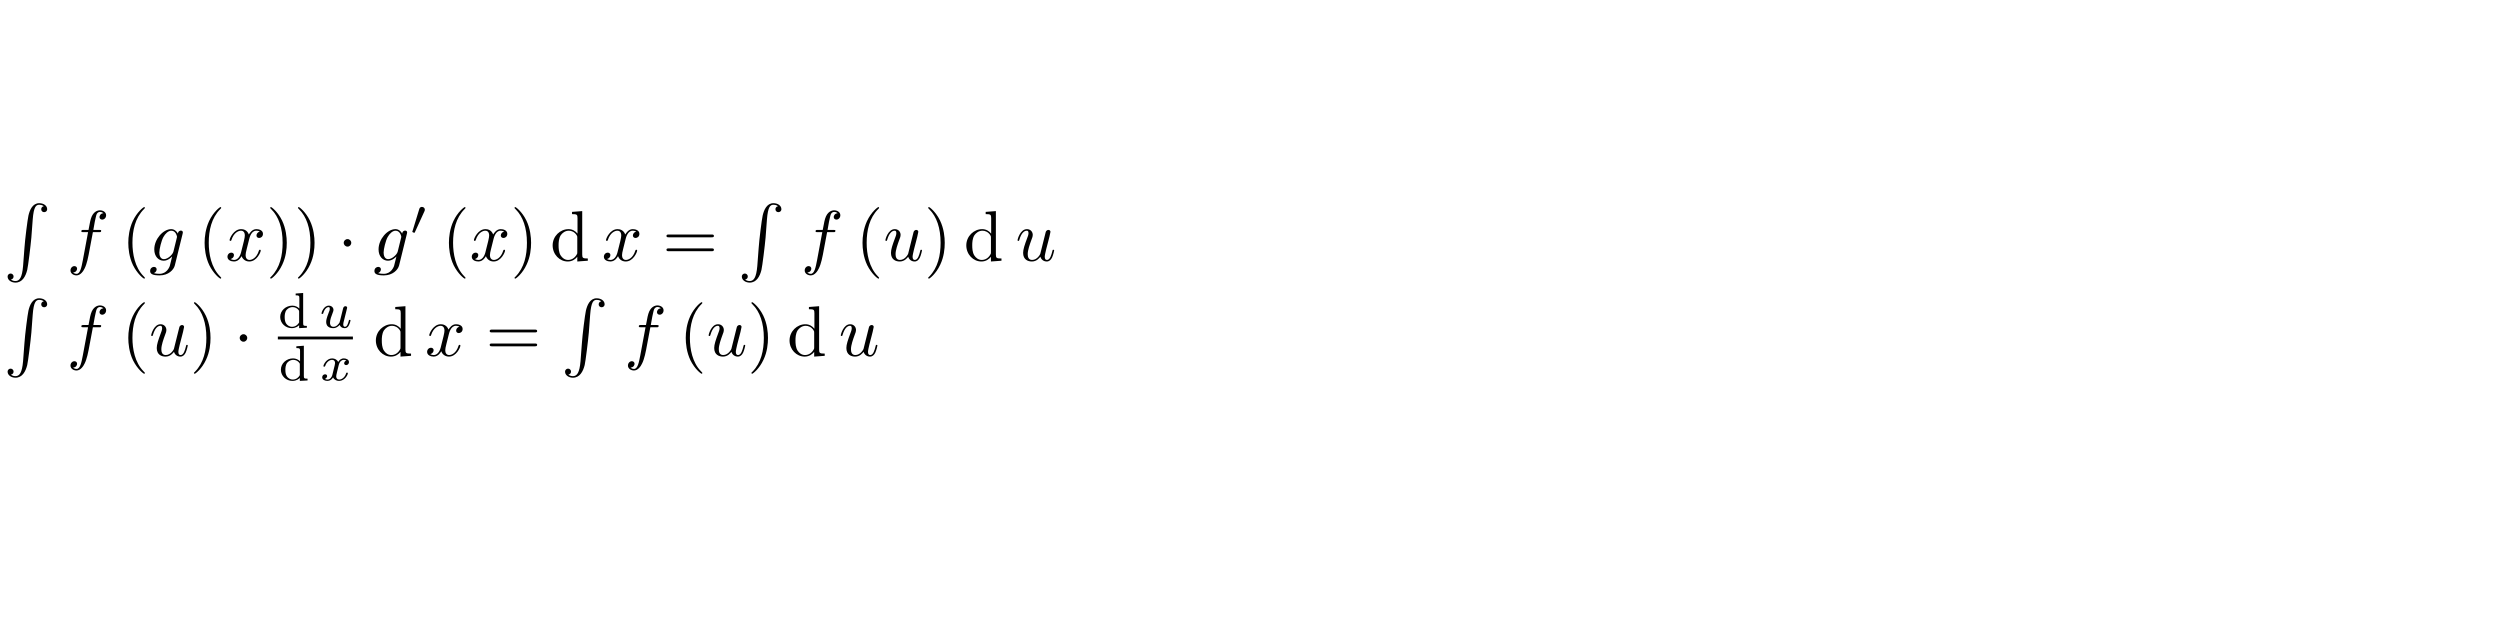
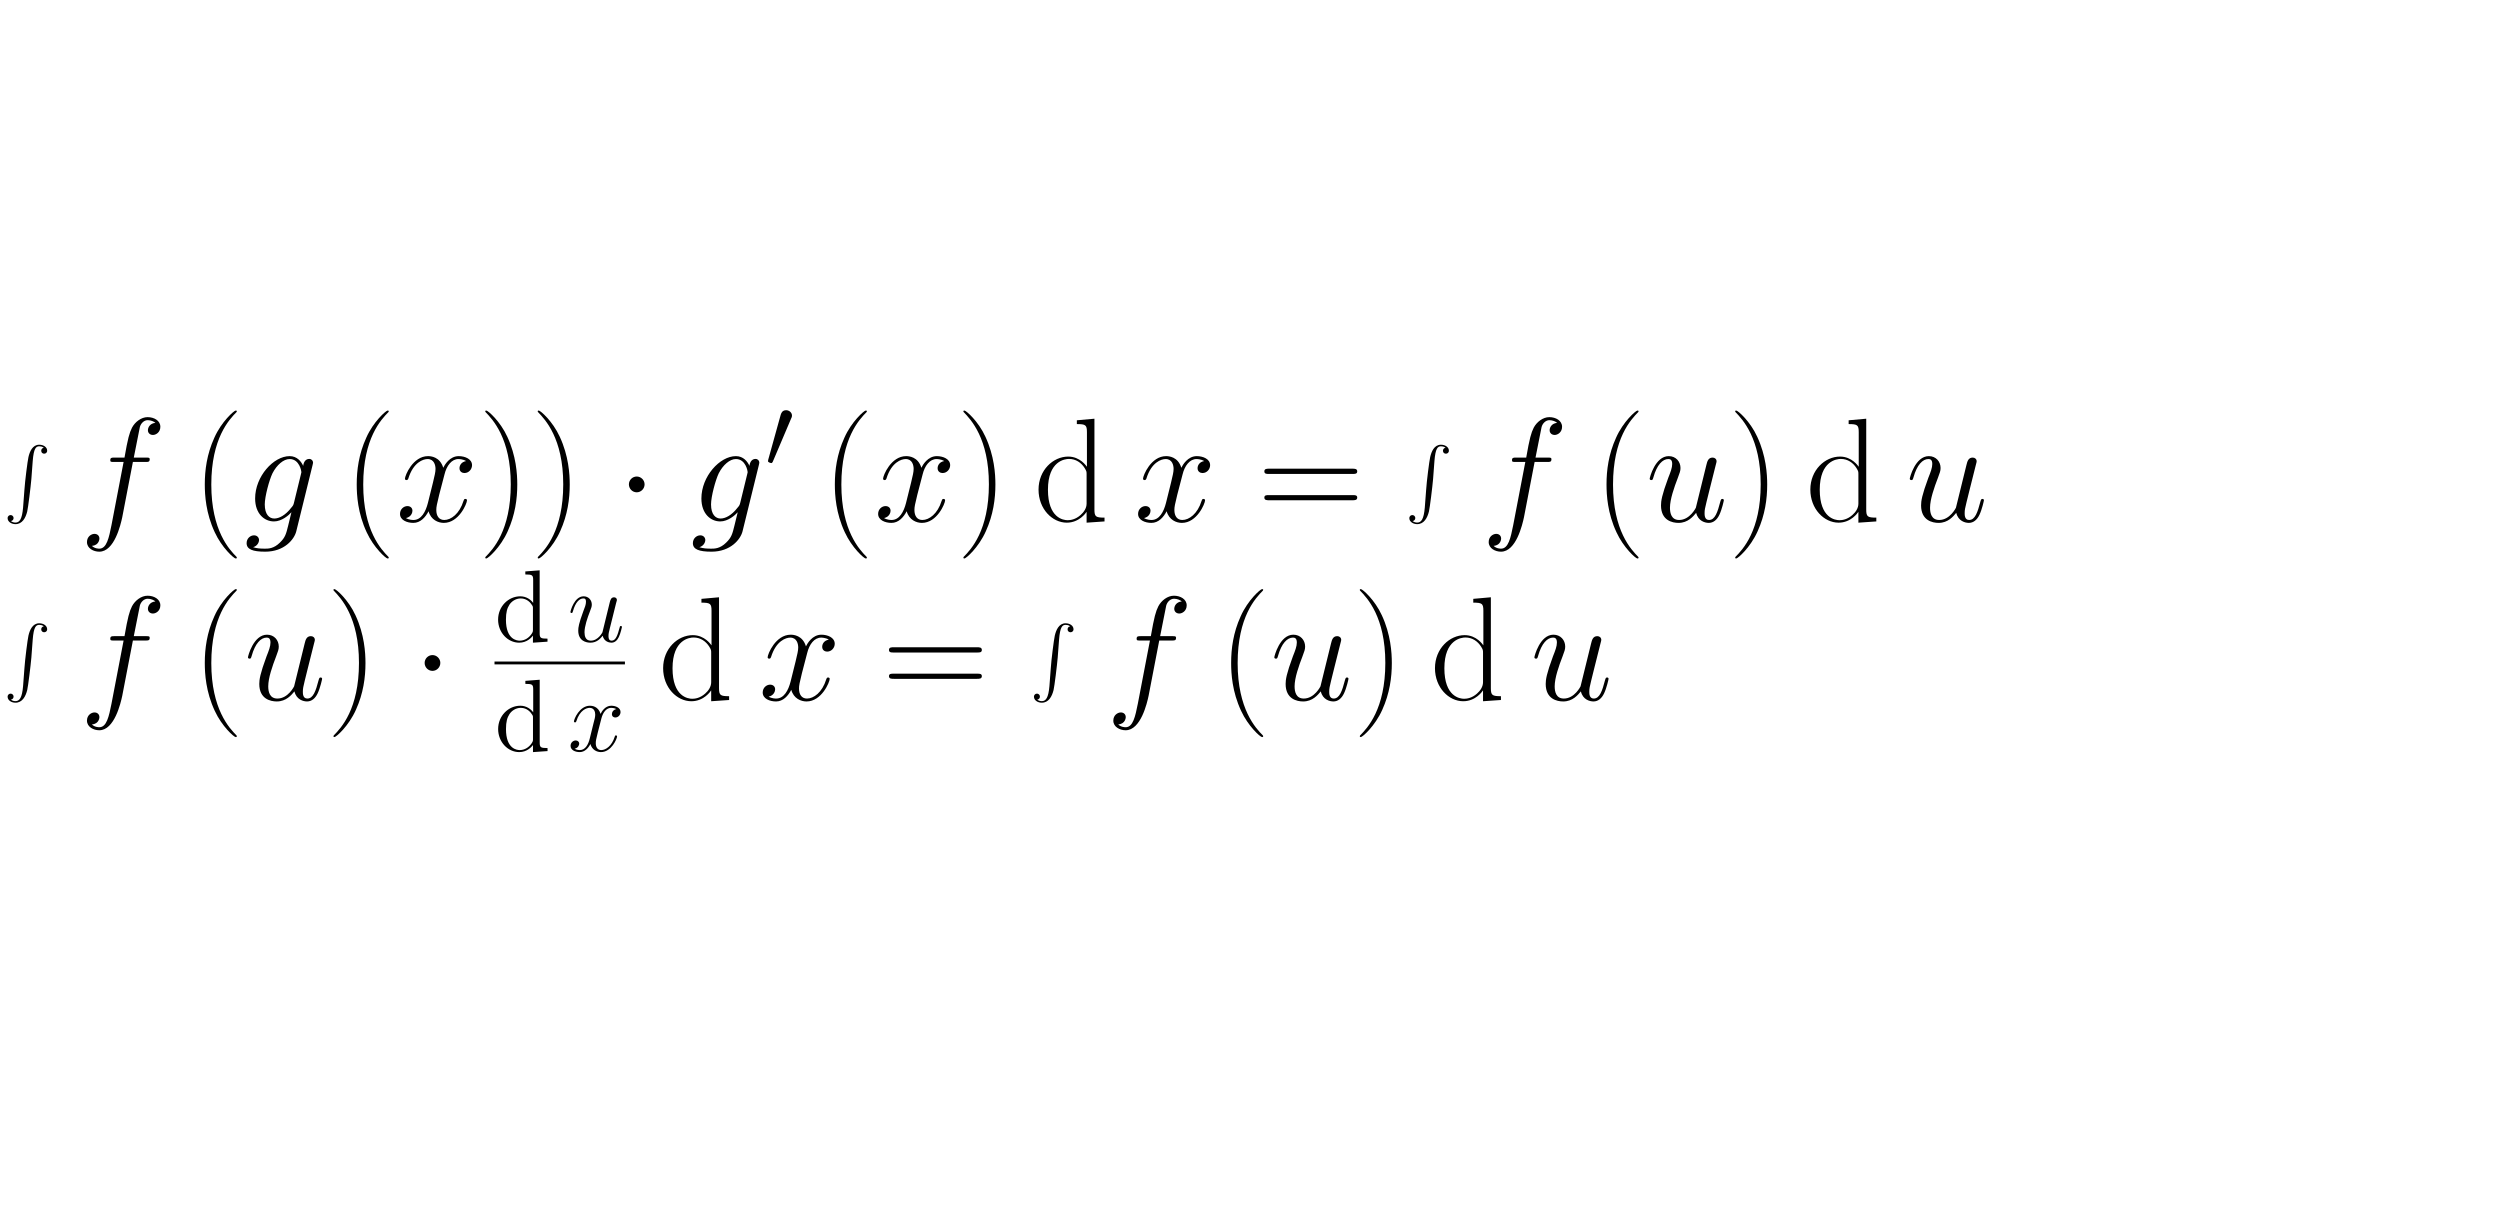
- <svg xmlns="http://www.w3.org/2000/svg" xmlns:xlink="http://www.w3.org/1999/xlink" width="348.696pt" height="85.996pt" viewBox="0 0 348.696 85.996" version="1.2">
+ <svg xmlns="http://www.w3.org/2000/svg" xmlns:xlink="http://www.w3.org/1999/xlink" width="348.696pt" height="170.365pt" viewBox="0 0 348.696 170.365" version="1.2">
  <defs>
    <g>
      <symbol overflow="visible" id="glyph0-0">
        <path style="stroke:none;" d="" />
      </symbol>
      <symbol overflow="visible" id="glyph0-1">
        <path style="stroke:none;" d="M 6.078 0.828 C 6.078 0.344 5.578 0 4.969 0 C 4.031 0 3.641 0.969 3.469 1.719 C 3.344 2.266 2.984 5.078 2.906 6.297 L 2.719 8.766 C 2.578 10.406 2.219 10.859 1.656 10.859 C 1.531 10.859 1.219 10.828 1.016 10.641 C 1.312 10.609 1.391 10.375 1.391 10.234 C 1.391 9.953 1.172 9.812 0.984 9.812 C 0.781 9.812 0.562 9.953 0.562 10.25 C 0.562 10.719 1.062 11.078 1.656 11.078 C 2.609 11.078 3.078 10.203 3.297 9.312 C 3.422 8.797 3.781 5.891 3.875 4.781 L 4.062 2.297 C 4.203 0.469 4.531 0.219 4.984 0.219 C 5.078 0.219 5.391 0.234 5.609 0.422 C 5.328 0.469 5.25 0.703 5.25 0.844 C 5.25 1.125 5.469 1.25 5.656 1.25 C 5.859 1.25 6.078 1.125 6.078 0.828 Z M 6.078 0.828 " />
      </symbol>
      <symbol overflow="visible" id="glyph1-0">
        <path style="stroke:none;" d="" />
      </symbol>
      <symbol overflow="visible" id="glyph1-1">
-         <path style="stroke:none;" d="M 5.5 -6.344 C 5.5 -6.797 5.047 -7.031 4.641 -7.031 C 4.297 -7.031 3.672 -6.844 3.375 -5.859 C 3.312 -5.656 3.281 -5.547 3.047 -4.297 L 2.359 -4.297 C 2.156 -4.297 2.047 -4.297 2.047 -4.109 C 2.047 -3.984 2.141 -3.984 2.328 -3.984 L 2.984 -3.984 L 2.25 -0.047 C 2.062 0.922 1.891 1.828 1.375 1.828 C 1.328 1.828 1.094 1.828 0.891 1.641 C 1.359 1.609 1.453 1.25 1.453 1.109 C 1.453 0.875 1.266 0.75 1.078 0.75 C 0.812 0.75 0.531 0.984 0.531 1.359 C 0.531 1.797 0.969 2.047 1.375 2.047 C 1.922 2.047 2.328 1.453 2.5 1.078 C 2.828 0.453 3.047 -0.75 3.062 -0.828 L 3.656 -3.984 L 4.516 -3.984 C 4.719 -3.984 4.812 -3.984 4.812 -4.188 C 4.812 -4.297 4.719 -4.297 4.547 -4.297 L 3.719 -4.297 C 3.828 -4.875 3.812 -4.859 3.922 -5.438 C 3.969 -5.641 4.109 -6.344 4.172 -6.469 C 4.25 -6.656 4.422 -6.812 4.641 -6.812 C 4.672 -6.812 4.938 -6.812 5.125 -6.625 C 4.688 -6.594 4.578 -6.234 4.578 -6.094 C 4.578 -5.859 4.766 -5.734 4.953 -5.734 C 5.219 -5.734 5.5 -5.969 5.5 -6.344 Z M 5.5 -6.344 " />
+         <path style="stroke:none;" d="M 11.281 -13.203 C 11.281 -14.062 10.406 -14.547 9.5 -14.547 C 8.609 -14.547 7.75 -13.875 7.328 -13.078 C 6.969 -12.359 6.75 -11.609 6.281 -8.906 L 4.891 -8.906 C 4.5 -8.906 4.297 -8.906 4.297 -8.531 C 4.297 -8.297 4.422 -8.297 4.828 -8.297 L 6.156 -8.297 L 4.469 0.5 C 4.109 2.297 3.797 3.797 2.766 3.797 C 2.703 3.797 2.109 3.797 1.734 3.406 C 2.781 3.328 2.781 2.391 2.781 2.391 C 2.781 1.984 2.484 1.734 2.094 1.734 C 1.672 1.734 1.047 2.094 1.047 2.875 C 1.047 3.766 1.969 4.219 2.766 4.219 C 4.875 4.219 5.75 0.438 5.969 -0.594 L 7.453 -8.297 L 9.219 -8.297 C 9.625 -8.297 9.797 -8.297 9.797 -8.703 C 9.797 -8.906 9.625 -8.906 9.25 -8.906 L 7.578 -8.906 L 8.422 -13.156 C 8.547 -13.656 8.984 -14.125 9.516 -14.125 C 9.953 -14.125 10.391 -13.938 10.594 -13.75 C 9.797 -13.672 9.547 -13.078 9.547 -12.719 C 9.547 -12.312 9.859 -12.062 10.25 -12.062 C 10.656 -12.062 11.281 -12.422 11.281 -13.203 Z M 11.281 -13.203 " />
      </symbol>
      <symbol overflow="visible" id="glyph1-2">
-         <path style="stroke:none;" d="M 3.594 0.672 L 4.688 -3.766 C 4.703 -3.812 4.719 -3.875 4.719 -3.938 C 4.719 -4.109 4.609 -4.203 4.438 -4.203 C 4.344 -4.203 4.062 -4.141 4.031 -3.781 C 3.844 -4.141 3.5 -4.406 3.094 -4.406 C 1.969 -4.406 0.734 -3.016 0.734 -1.578 C 0.734 -0.594 1.328 0 2.047 0 C 2.641 0 3.109 -0.469 3.203 -0.578 L 3.219 -0.562 L 2.891 0.75 C 2.844 0.844 2.516 1.828 1.453 1.828 C 1.266 1.828 0.938 1.812 0.656 1.719 C 0.953 1.641 1.062 1.375 1.062 1.203 C 1.062 1.047 0.953 0.859 0.688 0.859 C 0.469 0.859 0.156 1.031 0.156 1.438 C 0.156 1.844 0.516 2.047 1.469 2.047 C 2.719 2.047 3.438 1.266 3.594 0.672 Z M 3.875 -3.188 L 3.406 -1.281 C 3.344 -1.016 3.109 -0.766 2.891 -0.578 C 2.688 -0.406 2.375 -0.219 2.078 -0.219 C 1.578 -0.219 1.438 -0.734 1.438 -1.141 C 1.438 -1.609 1.719 -2.797 2 -3.297 C 2.266 -3.781 2.688 -4.188 3.109 -4.188 C 3.766 -4.188 3.906 -3.375 3.906 -3.328 C 3.906 -3.281 3.891 -3.219 3.875 -3.188 Z M 3.875 -3.188 " />
+         <path style="stroke:none;" d="M 6.984 -2.625 C 6.906 -2.297 6.859 -2.203 6.594 -1.906 C 5.75 -0.812 4.875 -0.406 4.234 -0.406 C 3.547 -0.406 2.906 -0.953 2.906 -2.375 C 2.906 -3.469 3.531 -5.781 3.984 -6.719 C 4.578 -7.875 5.516 -8.703 6.375 -8.703 C 7.75 -8.703 8.016 -7 8.016 -6.875 L 7.953 -6.594 Z M 7.297 1.391 L 9.578 -7.875 C 9.641 -8.125 9.641 -8.203 9.641 -8.203 C 9.641 -8.484 9.422 -8.719 9.109 -8.719 C 8.609 -8.719 8.328 -8.297 8.266 -7.75 C 8 -8.344 7.422 -9.109 6.375 -9.109 C 4.125 -9.109 1.562 -6.281 1.562 -3.203 C 1.562 -1.047 2.875 0 4.188 0 C 5.281 0 6.266 -0.875 6.625 -1.281 C 6.281 0.109 6.281 0.141 6.172 0.578 C 5.891 1.719 5.766 2.234 5.016 2.953 C 4.172 3.797 3.391 3.797 2.938 3.797 C 2.312 3.797 1.797 3.766 1.281 3.594 C 1.938 3.406 2.109 2.828 2.109 2.609 C 2.109 2.266 1.859 1.938 1.406 1.938 C 0.906 1.938 0.375 2.359 0.375 3.031 C 0.375 3.891 1.219 4.219 2.969 4.219 C 5.641 4.219 7.016 2.5 7.297 1.391 Z M 7.297 1.391 " />
      </symbol>
      <symbol overflow="visible" id="glyph1-3">
-         <path style="stroke:none;" d="M 4.938 -1.422 C 4.938 -1.531 4.859 -1.531 4.828 -1.531 C 4.734 -1.531 4.719 -1.484 4.688 -1.422 C 4.359 -0.344 3.688 -0.109 3.375 -0.109 C 2.984 -0.109 2.828 -0.422 2.828 -0.766 C 2.828 -0.984 2.875 -1.203 2.984 -1.641 L 3.328 -3.016 C 3.391 -3.266 3.625 -4.188 4.312 -4.188 C 4.359 -4.188 4.609 -4.188 4.812 -4.062 C 4.531 -4 4.344 -3.766 4.344 -3.516 C 4.344 -3.359 4.453 -3.172 4.719 -3.172 C 4.938 -3.172 5.25 -3.344 5.25 -3.75 C 5.25 -4.266 4.672 -4.406 4.328 -4.406 C 3.75 -4.406 3.406 -3.875 3.281 -3.656 C 3.031 -4.312 2.5 -4.406 2.203 -4.406 C 1.172 -4.406 0.594 -3.125 0.594 -2.875 C 0.594 -2.766 0.719 -2.766 0.719 -2.766 C 0.797 -2.766 0.828 -2.797 0.844 -2.875 C 1.188 -3.938 1.844 -4.188 2.188 -4.188 C 2.375 -4.188 2.719 -4.094 2.719 -3.516 C 2.719 -3.203 2.547 -2.547 2.188 -1.141 C 2.031 -0.531 1.672 -0.109 1.234 -0.109 C 1.172 -0.109 0.953 -0.109 0.734 -0.234 C 0.984 -0.297 1.203 -0.5 1.203 -0.781 C 1.203 -1.047 0.984 -1.125 0.844 -1.125 C 0.531 -1.125 0.297 -0.875 0.297 -0.547 C 0.297 -0.094 0.781 0.109 1.219 0.109 C 1.891 0.109 2.25 -0.594 2.266 -0.641 C 2.391 -0.281 2.75 0.109 3.344 0.109 C 4.375 0.109 4.938 -1.172 4.938 -1.422 Z M 4.938 -1.422 " />
+         <path style="stroke:none;" d="M 9.922 -2.953 C 9.922 -3.062 9.828 -3.141 9.703 -3.141 C 9.516 -3.141 9.5 -3.031 9.438 -2.875 C 8.875 -1.047 7.688 -0.203 6.75 -0.203 C 6.031 -0.203 5.641 -0.75 5.641 -1.594 C 5.641 -2.047 5.719 -2.375 6.047 -3.734 L 6.781 -6.547 C 7.078 -7.781 7.781 -8.703 8.734 -8.703 C 8.734 -8.703 9.359 -8.703 9.797 -8.422 C 9.125 -8.297 8.875 -7.812 8.875 -7.422 C 8.875 -6.922 9.281 -6.75 9.562 -6.75 C 10.188 -6.75 10.625 -7.297 10.625 -7.844 C 10.625 -8.719 9.625 -9.109 8.766 -9.109 C 7.5 -9.109 6.797 -7.875 6.609 -7.484 C 6.141 -9.031 4.859 -9.109 4.484 -9.109 C 2.375 -9.109 1.266 -6.406 1.266 -5.953 C 1.266 -5.859 1.344 -5.766 1.484 -5.766 C 1.656 -5.766 1.688 -5.891 1.734 -5.969 C 2.438 -8.266 3.828 -8.703 4.422 -8.703 C 5.344 -8.703 5.531 -7.828 5.531 -7.328 C 5.531 -6.875 5.406 -6.406 5.172 -5.406 L 4.469 -2.578 C 4.156 -1.344 3.547 -0.203 2.453 -0.203 C 2.359 -0.203 1.844 -0.203 1.406 -0.469 C 2.141 -0.625 2.312 -1.234 2.312 -1.484 C 2.312 -1.906 2 -2.141 1.609 -2.141 C 1.109 -2.141 0.578 -1.719 0.578 -1.047 C 0.578 -0.188 1.547 0.203 2.438 0.203 C 3.422 0.203 4.125 -0.578 4.562 -1.422 C 4.891 -0.203 5.922 0.203 6.688 0.203 C 8.797 0.203 9.922 -2.5 9.922 -2.953 Z M 9.922 -2.953 " />
      </symbol>
      <symbol overflow="visible" id="glyph1-4">
-         <path style="stroke:none;" d="M 5.406 -1.422 C 5.406 -1.531 5.328 -1.531 5.297 -1.531 C 5.188 -1.531 5.188 -1.484 5.156 -1.344 C 5.016 -0.781 4.828 -0.109 4.406 -0.109 C 4.203 -0.109 4.094 -0.234 4.094 -0.562 C 4.094 -0.781 4.219 -1.25 4.297 -1.609 L 4.578 -2.688 C 4.609 -2.828 4.703 -3.203 4.75 -3.359 C 4.797 -3.594 4.891 -3.969 4.891 -4.031 C 4.891 -4.203 4.75 -4.297 4.609 -4.297 C 4.562 -4.297 4.297 -4.281 4.219 -3.953 L 3.469 -0.953 C 3.453 -0.906 3.062 -0.109 2.328 -0.109 C 1.812 -0.109 1.719 -0.562 1.719 -0.922 C 1.719 -1.484 2 -2.266 2.25 -2.953 C 2.375 -3.266 2.422 -3.406 2.422 -3.594 C 2.422 -4.031 2.109 -4.406 1.609 -4.406 C 0.656 -4.406 0.297 -2.953 0.297 -2.875 C 0.297 -2.766 0.406 -2.766 0.406 -2.766 C 0.516 -2.766 0.516 -2.797 0.562 -2.953 C 0.812 -3.812 1.203 -4.188 1.578 -4.188 C 1.672 -4.188 1.828 -4.172 1.828 -3.859 C 1.828 -3.625 1.719 -3.328 1.656 -3.188 C 1.281 -2.188 1.078 -1.578 1.078 -1.094 C 1.078 -0.141 1.766 0.109 2.297 0.109 C 2.953 0.109 3.312 -0.344 3.484 -0.562 C 3.594 -0.156 3.953 0.109 4.375 0.109 C 4.719 0.109 4.953 -0.125 5.109 -0.438 C 5.281 -0.797 5.406 -1.422 5.406 -1.422 Z M 5.406 -1.422 " />
+         <path style="stroke:none;" d="M 10.906 -2.953 C 10.906 -3.062 10.828 -3.141 10.703 -3.141 C 10.516 -3.141 10.5 -3.031 10.406 -2.734 C 10.031 -1.297 9.672 -0.203 8.844 -0.203 C 8.219 -0.203 8.219 -0.891 8.219 -1.156 C 8.219 -1.625 8.281 -1.844 8.484 -2.703 L 8.906 -4.406 L 9.75 -7.766 C 9.891 -8.281 9.891 -8.328 9.891 -8.391 C 9.891 -8.703 9.641 -8.906 9.344 -8.906 C 8.734 -8.906 8.594 -8.391 8.469 -7.875 L 7 -1.906 C 7 -1.906 6.172 -0.203 4.672 -0.203 C 3.594 -0.203 3.391 -1.141 3.391 -1.906 C 3.391 -3.078 3.969 -4.734 4.5 -6.109 C 4.75 -6.781 4.859 -7.047 4.859 -7.453 C 4.859 -8.344 4.219 -9.109 3.219 -9.109 C 1.328 -9.109 0.562 -6.109 0.562 -5.953 C 0.562 -5.859 0.641 -5.766 0.781 -5.766 C 0.969 -5.766 0.984 -5.844 1.078 -6.141 C 1.562 -7.906 2.375 -8.703 3.156 -8.703 C 3.359 -8.703 3.703 -8.672 3.703 -8.016 C 3.703 -7.484 3.469 -6.875 3.156 -6.094 C 2.25 -3.641 2.141 -2.844 2.141 -2.234 C 2.141 -0.125 3.734 0.203 4.578 0.203 C 5.906 0.203 6.625 -0.703 7.047 -1.203 C 7.312 -0.047 8.297 0.203 8.797 0.203 C 9.453 0.203 9.953 -0.234 10.281 -0.922 C 10.641 -1.672 10.906 -2.891 10.906 -2.953 Z M 10.906 -2.953 " />
      </symbol>
      <symbol overflow="visible" id="glyph2-0">
        <path style="stroke:none;" d="" />
      </symbol>
      <symbol overflow="visible" id="glyph2-1">
-         <path style="stroke:none;" d="M 3.297 2.391 C 3.297 2.359 3.297 2.344 3.125 2.172 C 1.891 0.922 1.562 -0.969 1.562 -2.5 C 1.562 -4.234 1.938 -5.969 3.172 -7.203 C 3.297 -7.328 3.297 -7.344 3.297 -7.375 C 3.297 -7.453 3.266 -7.484 3.203 -7.484 C 3.094 -7.484 2.203 -6.797 1.609 -5.531 C 1.109 -4.438 0.984 -3.328 0.984 -2.5 C 0.984 -1.719 1.094 -0.516 1.641 0.625 C 2.25 1.844 3.094 2.5 3.203 2.5 C 3.266 2.5 3.297 2.469 3.297 2.391 Z M 3.297 2.391 " />
+         <path style="stroke:none;" d="M 6.328 5.047 C 6.328 5.047 6.328 4.984 6.266 4.922 C 5.312 3.953 2.766 1.297 2.766 -5.141 C 2.766 -11.594 5.266 -14.219 6.281 -15.25 C 6.281 -15.25 6.328 -15.312 6.328 -15.375 C 6.328 -15.438 6.266 -15.469 6.172 -15.469 C 5.953 -15.469 4.188 -13.938 3.188 -11.672 C 2.141 -9.375 1.859 -7.141 1.859 -5.172 C 1.859 -3.672 2 -1.156 3.25 1.516 C 4.234 3.656 5.922 5.172 6.172 5.172 C 6.281 5.172 6.328 5.125 6.328 5.047 Z M 6.328 5.047 " />
      </symbol>
      <symbol overflow="visible" id="glyph2-2">
-         <path style="stroke:none;" d="M 2.875 -2.5 C 2.875 -3.266 2.766 -4.469 2.219 -5.609 C 1.625 -6.828 0.766 -7.484 0.672 -7.484 C 0.609 -7.484 0.562 -7.438 0.562 -7.375 C 0.562 -7.344 0.562 -7.328 0.75 -7.141 C 1.734 -6.156 2.297 -4.578 2.297 -2.5 C 2.297 -0.781 1.938 0.969 0.703 2.219 C 0.562 2.344 0.562 2.359 0.562 2.391 C 0.562 2.453 0.609 2.5 0.672 2.5 C 0.766 2.5 1.672 1.812 2.25 0.547 C 2.766 -0.547 2.875 -1.656 2.875 -2.5 Z M 2.875 -2.5 " />
+         <path style="stroke:none;" d="M 5.438 -5.141 C 5.438 -6.625 5.281 -9.156 4.047 -11.812 C 3.062 -13.969 1.359 -15.469 1.109 -15.469 C 1.047 -15.469 0.969 -15.453 0.969 -15.344 C 0.969 -15.344 0.984 -15.281 1.016 -15.25 C 2 -14.219 4.531 -11.594 4.531 -5.172 C 4.531 1.281 2.031 3.906 1.016 4.938 C 0.984 4.984 0.969 5.047 0.969 5.047 C 0.969 5.141 1.047 5.172 1.109 5.172 C 1.344 5.172 3.094 3.641 4.109 1.359 C 5.141 -0.922 5.438 -3.156 5.438 -5.141 Z M 5.438 -5.141 " />
      </symbol>
      <symbol overflow="visible" id="glyph2-3">
-         <path style="stroke:none;" d="M 5.25 0 L 5.25 -0.312 C 4.562 -0.312 4.469 -0.375 4.469 -0.875 L 4.469 -6.922 L 3.047 -6.812 L 3.047 -6.5 C 3.734 -6.5 3.812 -6.438 3.812 -5.938 L 3.812 -3.781 C 3.531 -4.141 3.094 -4.406 2.562 -4.406 C 1.391 -4.406 0.344 -3.422 0.344 -2.141 C 0.344 -0.875 1.312 0.109 2.453 0.109 C 3.094 0.109 3.531 -0.234 3.781 -0.547 L 3.781 0.109 Z M 3.781 -1.172 C 3.781 -1 3.781 -0.984 3.672 -0.812 C 3.375 -0.328 2.938 -0.109 2.5 -0.109 C 2.047 -0.109 1.688 -0.375 1.453 -0.75 C 1.203 -1.156 1.172 -1.719 1.172 -2.141 C 1.172 -2.5 1.188 -3.094 1.469 -3.547 C 1.688 -3.859 2.062 -4.188 2.609 -4.188 C 2.953 -4.188 3.375 -4.031 3.672 -3.594 C 3.781 -3.422 3.781 -3.406 3.781 -3.219 Z M 3.781 -1.172 " />
+         <path style="stroke:none;" d="M 9.891 0 L 9.891 -0.531 C 8.672 -0.531 8.484 -0.656 8.484 -1.656 L 8.484 -14.328 L 6.031 -14.109 L 6.031 -13.578 C 7.25 -13.578 7.438 -13.453 7.438 -12.453 L 7.438 -7.625 C 7.359 -7.719 6.5 -9.047 4.828 -9.047 C 2.734 -9.047 0.688 -7.172 0.688 -4.438 C 0.688 -1.734 2.609 0.172 4.625 0.172 C 6.375 0.172 7.297 -1.203 7.391 -1.344 L 7.391 0.172 Z M 7.391 -2.484 C 7.391 -1.859 7.016 -1.297 6.547 -0.891 C 5.844 -0.266 5.141 -0.172 4.75 -0.172 C 4.156 -0.172 2 -0.469 2 -4.422 C 2 -8.469 4.406 -8.719 4.938 -8.719 C 5.891 -8.719 6.656 -8.188 7.125 -7.438 C 7.391 -7 7.391 -6.938 7.391 -6.562 Z M 7.391 -2.484 " />
      </symbol>
      <symbol overflow="visible" id="glyph2-4">
-         <path style="stroke:none;" d="M 7.188 -3.453 C 7.188 -3.656 7 -3.656 6.859 -3.656 L 0.891 -3.656 C 0.75 -3.656 0.562 -3.656 0.562 -3.453 C 0.562 -3.266 0.75 -3.266 0.891 -3.266 L 6.844 -3.266 C 7 -3.266 7.188 -3.266 7.188 -3.453 Z M 7.188 -1.531 C 7.188 -1.719 7 -1.719 6.844 -1.719 L 0.891 -1.719 C 0.75 -1.719 0.562 -1.719 0.562 -1.531 C 0.562 -1.328 0.75 -1.328 0.891 -1.328 L 6.859 -1.328 C 7 -1.328 7.188 -1.328 7.188 -1.531 Z M 7.188 -1.531 " />
+         <path style="stroke:none;" d="M 13.906 -6.984 C 13.906 -7.359 13.547 -7.359 13.203 -7.359 L 1.656 -7.359 C 1.297 -7.359 0.953 -7.359 0.953 -6.984 C 0.953 -6.625 1.266 -6.625 1.562 -6.625 L 13.281 -6.625 C 13.594 -6.625 13.906 -6.625 13.906 -6.984 Z M 13.906 -3.328 C 13.906 -3.672 13.594 -3.672 13.281 -3.672 L 1.562 -3.672 C 1.266 -3.672 0.953 -3.672 0.953 -3.328 C 0.953 -2.953 1.297 -2.953 1.656 -2.953 L 13.203 -2.953 C 13.547 -2.953 13.906 -2.953 13.906 -3.328 Z M 13.906 -3.328 " />
      </symbol>
      <symbol overflow="visible" id="glyph3-0">
        <path style="stroke:none;" d="" />
      </symbol>
      <symbol overflow="visible" id="glyph3-1">
-         <path style="stroke:none;" d="M 1.906 -2.5 C 1.906 -2.781 1.672 -3.016 1.391 -3.016 C 1.094 -3.016 0.859 -2.781 0.859 -2.5 C 0.859 -2.203 1.094 -1.969 1.391 -1.969 C 1.672 -1.969 1.906 -2.203 1.906 -2.5 Z M 1.906 -2.5 " />
+         <path style="stroke:none;" d="M 3.969 -5.172 C 3.969 -5.766 3.469 -6.266 2.875 -6.266 C 2.266 -6.266 1.781 -5.766 1.781 -5.172 C 1.781 -4.562 2.266 -4.062 2.875 -4.062 C 3.469 -4.062 3.969 -4.562 3.969 -5.172 Z M 3.969 -5.172 " />
      </symbol>
      <symbol overflow="visible" id="glyph4-0">
        <path style="stroke:none;" d="" />
      </symbol>
      <symbol overflow="visible" id="glyph4-1">
-         <path style="stroke:none;" d="M 2.078 -3.516 C 2.078 -3.734 1.891 -3.891 1.672 -3.891 C 1.391 -3.891 1.328 -3.672 1.297 -3.578 L 0.375 -0.562 L 0.328 -0.438 C 0.328 -0.359 0.547 -0.281 0.609 -0.281 C 0.656 -0.281 0.688 -0.328 0.703 -0.391 L 2.031 -3.297 C 2.062 -3.359 2.078 -3.422 2.078 -3.516 Z M 2.078 -3.516 " />
+         <path style="stroke:none;" d="M 3.656 -6.875 C 3.766 -7.078 3.766 -7.219 3.766 -7.266 C 3.766 -7.703 3.359 -8.016 2.953 -8.016 C 2.375 -8.016 2.25 -7.547 2.188 -7.359 L 0.453 -1.109 C 0.438 -1.047 0.422 -0.969 0.422 -0.906 C 0.422 -0.75 0.781 -0.641 0.906 -0.641 C 0.906 -0.641 1 -0.641 1.094 -0.844 Z M 3.656 -6.875 " />
      </symbol>
      <symbol overflow="visible" id="glyph5-0">
        <path style="stroke:none;" d="" />
      </symbol>
      <symbol overflow="visible" id="glyph5-1">
-         <path style="stroke:none;" d="M 4.047 0 L 4.047 -0.25 C 3.578 -0.25 3.531 -0.297 3.531 -0.641 L 3.531 -4.844 L 2.484 -4.766 L 2.484 -4.516 C 2.953 -4.516 3 -4.453 3 -4.125 L 3 -2.672 C 2.75 -2.922 2.406 -3.078 2.031 -3.078 C 1.094 -3.078 0.328 -2.375 0.328 -1.5 C 0.328 -0.625 1.062 0.062 1.938 0.062 C 2.516 0.062 2.859 -0.234 2.969 -0.359 L 2.969 0.062 Z M 2.969 -0.734 C 2.797 -0.406 2.438 -0.125 1.984 -0.125 C 1.594 -0.125 1.312 -0.359 1.172 -0.562 C 1.031 -0.766 0.953 -1.047 0.953 -1.484 C 0.953 -1.656 0.953 -2.172 1.234 -2.5 C 1.516 -2.812 1.859 -2.875 2.062 -2.875 C 2.391 -2.875 2.703 -2.719 2.891 -2.469 C 2.969 -2.359 2.969 -2.359 2.969 -2.219 Z M 2.969 -0.734 " />
+         <path style="stroke:none;" d="M 7.391 0 L 7.391 -0.422 C 6.406 -0.422 6.297 -0.516 6.297 -1.219 L 6.297 -9.953 L 4.297 -9.797 L 4.297 -9.375 C 5.281 -9.375 5.391 -9.281 5.391 -8.578 L 5.391 -5.406 C 5.094 -5.828 4.469 -6.328 3.594 -6.328 C 1.938 -6.328 0.5 -4.922 0.5 -3.078 C 0.5 -1.266 1.859 0.141 3.438 0.141 C 4.531 0.141 5.156 -0.578 5.359 -0.844 L 5.359 0.141 Z M 5.359 -1.672 C 5.359 -1.422 5.359 -1.375 5.156 -1.062 C 4.812 -0.562 4.234 -0.141 3.516 -0.141 C 3.141 -0.141 1.594 -0.281 1.594 -3.062 C 1.594 -4.109 1.766 -4.672 2.078 -5.156 C 2.359 -5.594 2.938 -6.031 3.656 -6.031 C 4.547 -6.031 5.047 -5.391 5.188 -5.156 C 5.359 -4.922 5.359 -4.891 5.359 -4.641 Z M 5.359 -1.672 " />
      </symbol>
      <symbol overflow="visible" id="glyph6-0">
        <path style="stroke:none;" d="" />
      </symbol>
      <symbol overflow="visible" id="glyph6-1">
-         <path style="stroke:none;" d="M 4.375 -1 C 4.375 -1.094 4.281 -1.094 4.266 -1.094 C 4.156 -1.094 4.156 -1.062 4.109 -0.875 C 4.016 -0.547 3.891 -0.125 3.594 -0.125 C 3.422 -0.125 3.359 -0.281 3.359 -0.469 C 3.359 -0.578 3.422 -0.844 3.469 -1.016 L 3.781 -2.266 C 3.828 -2.438 3.906 -2.75 3.906 -2.781 C 3.906 -2.922 3.797 -3 3.672 -3 C 3.422 -3 3.359 -2.797 3.312 -2.578 L 2.953 -1.125 C 2.906 -0.984 2.844 -0.719 2.844 -0.719 C 2.703 -0.5 2.422 -0.125 2 -0.125 C 1.516 -0.125 1.516 -0.578 1.516 -0.703 C 1.516 -1.109 1.703 -1.609 1.906 -2.125 C 1.953 -2.266 2 -2.359 2 -2.469 C 2 -2.844 1.688 -3.078 1.344 -3.078 C 0.641 -3.078 0.328 -2.125 0.328 -2 C 0.328 -1.922 0.422 -1.922 0.453 -1.922 C 0.547 -1.922 0.547 -1.953 0.578 -2.031 C 0.734 -2.594 1.047 -2.875 1.312 -2.875 C 1.438 -2.875 1.484 -2.797 1.484 -2.641 C 1.484 -2.469 1.438 -2.328 1.359 -2.172 C 0.984 -1.203 0.984 -1 0.984 -0.812 C 0.984 -0.703 0.984 -0.375 1.25 -0.156 C 1.453 0.016 1.719 0.062 1.969 0.062 C 2.406 0.062 2.641 -0.172 2.875 -0.391 C 3.031 0.062 3.484 0.062 3.578 0.062 C 3.812 0.062 4 -0.062 4.125 -0.297 C 4.281 -0.578 4.375 -0.969 4.375 -1 Z M 4.375 -1 " />
+         <path style="stroke:none;" d="M 7.578 -2.047 C 7.578 -2.125 7.516 -2.188 7.438 -2.188 C 7.297 -2.188 7.281 -2.109 7.234 -1.891 C 6.969 -0.906 6.719 -0.141 6.141 -0.141 C 5.703 -0.141 5.703 -0.609 5.703 -0.797 C 5.703 -1.141 5.75 -1.281 5.891 -1.875 L 6.188 -3.062 L 6.766 -5.391 C 6.875 -5.75 6.875 -5.781 6.875 -5.828 C 6.875 -6.031 6.703 -6.188 6.484 -6.188 C 6.062 -6.188 5.969 -5.828 5.875 -5.469 L 4.859 -1.312 C 4.859 -1.312 4.281 -0.141 3.234 -0.141 C 2.5 -0.141 2.359 -0.781 2.359 -1.312 C 2.359 -2.141 2.75 -3.281 3.125 -4.25 C 3.297 -4.703 3.375 -4.891 3.375 -5.172 C 3.375 -5.797 2.922 -6.328 2.234 -6.328 C 0.922 -6.328 0.391 -4.25 0.391 -4.125 C 0.391 -4.078 0.438 -4 0.547 -4 C 0.672 -4 0.688 -4.062 0.75 -4.266 C 1.094 -5.5 1.656 -6.031 2.188 -6.031 C 2.344 -6.031 2.562 -6.031 2.562 -5.562 C 2.562 -5.188 2.406 -4.781 2.188 -4.234 C 1.562 -2.531 1.484 -1.984 1.484 -1.547 C 1.484 -0.094 2.594 0.141 3.188 0.141 C 4.109 0.141 4.609 -0.484 4.891 -0.828 C 5.078 -0.031 5.766 0.141 6.109 0.141 C 6.562 0.141 6.906 -0.156 7.141 -0.641 C 7.391 -1.156 7.578 -2.016 7.578 -2.047 Z M 7.578 -2.047 " />
      </symbol>
      <symbol overflow="visible" id="glyph6-2">
-         <path style="stroke:none;" d="M 3.906 -1 C 3.906 -1.094 3.812 -1.094 3.797 -1.094 C 3.688 -1.094 3.688 -1.047 3.656 -0.969 C 3.516 -0.484 3.094 -0.125 2.703 -0.125 C 2.422 -0.125 2.281 -0.312 2.281 -0.578 C 2.281 -0.766 2.453 -1.391 2.641 -2.172 C 2.781 -2.703 3.094 -2.875 3.328 -2.875 C 3.328 -2.875 3.547 -2.875 3.703 -2.781 C 3.484 -2.719 3.391 -2.516 3.391 -2.391 C 3.391 -2.25 3.516 -2.141 3.672 -2.141 C 3.828 -2.141 4.062 -2.266 4.062 -2.562 C 4.062 -2.953 3.609 -3.078 3.344 -3.078 C 2.984 -3.078 2.703 -2.844 2.562 -2.578 C 2.438 -2.859 2.109 -3.078 1.719 -3.078 C 0.938 -3.078 0.5 -2.219 0.5 -2 C 0.5 -1.922 0.594 -1.922 0.609 -1.922 C 0.703 -1.922 0.703 -1.938 0.75 -2.031 C 0.922 -2.578 1.359 -2.875 1.703 -2.875 C 1.938 -2.875 2.125 -2.75 2.125 -2.422 C 2.125 -2.281 2.031 -1.938 1.969 -1.688 L 1.734 -0.734 C 1.672 -0.5 1.438 -0.125 1.078 -0.125 C 1.062 -0.125 0.844 -0.125 0.703 -0.219 C 0.984 -0.312 1.016 -0.562 1.016 -0.609 C 1.016 -0.766 0.891 -0.859 0.734 -0.859 C 0.531 -0.859 0.328 -0.703 0.328 -0.438 C 0.328 -0.094 0.719 0.062 1.062 0.062 C 1.391 0.062 1.672 -0.125 1.844 -0.422 C 2.016 -0.062 2.391 0.062 2.672 0.062 C 3.484 0.062 3.906 -0.797 3.906 -1 Z M 3.906 -1 " />
+         <path style="stroke:none;" d="M 6.891 -2.047 C 6.891 -2.125 6.828 -2.188 6.734 -2.188 C 6.609 -2.188 6.594 -2.109 6.562 -2 C 6.172 -0.734 5.328 -0.141 4.688 -0.141 C 4.188 -0.141 3.922 -0.516 3.922 -1.109 C 3.922 -1.422 3.969 -1.656 4.203 -2.594 L 4.703 -4.547 C 4.922 -5.406 5.406 -6.031 6.062 -6.031 C 6.062 -6.031 6.5 -6.031 6.797 -5.859 C 6.344 -5.766 6.172 -5.422 6.172 -5.156 C 6.172 -4.812 6.438 -4.688 6.641 -4.688 C 7.078 -4.688 7.375 -5.062 7.375 -5.453 C 7.375 -6.047 6.688 -6.328 6.078 -6.328 C 5.203 -6.328 4.719 -5.469 4.594 -5.188 C 4.266 -6.266 3.375 -6.328 3.109 -6.328 C 1.656 -6.328 0.875 -4.453 0.875 -4.125 C 0.875 -4.078 0.938 -4 1.031 -4 C 1.141 -4 1.172 -4.094 1.203 -4.141 C 1.688 -5.734 2.656 -6.031 3.062 -6.031 C 3.719 -6.031 3.844 -5.438 3.844 -5.094 C 3.844 -4.781 3.766 -4.453 3.578 -3.766 L 3.094 -1.797 C 2.891 -0.938 2.469 -0.141 1.703 -0.141 C 1.641 -0.141 1.281 -0.141 0.969 -0.328 C 1.484 -0.438 1.609 -0.859 1.609 -1.031 C 1.609 -1.312 1.391 -1.484 1.125 -1.484 C 0.781 -1.484 0.406 -1.188 0.406 -0.734 C 0.406 -0.125 1.078 0.141 1.688 0.141 C 2.375 0.141 2.875 -0.406 3.172 -0.984 C 3.406 -0.141 4.109 0.141 4.641 0.141 C 6.109 0.141 6.891 -1.734 6.891 -2.047 Z M 6.891 -2.047 " />
      </symbol>
    </g>
  </defs>
  <g id="surface1">
    <g style="fill:rgb(0%,0%,0%);fill-opacity:1;">
-       <use xlink:href="#glyph0-1" x="0.5" y="28.34" />
-     </g>
-     <g style="fill:rgb(0%,0%,0%);fill-opacity:1;">
-       <use xlink:href="#glyph1-1" x="9.3" y="36.365" />
-     </g>
-     <g style="fill:rgb(0%,0%,0%);fill-opacity:1;">
-       <use xlink:href="#glyph2-1" x="16.911" y="36.365" />
-     </g>
-     <g style="fill:rgb(0%,0%,0%);fill-opacity:1;">
-       <use xlink:href="#glyph1-2" x="20.785" y="36.365" />
-     </g>
-     <g style="fill:rgb(0%,0%,0%);fill-opacity:1;">
-       <use xlink:href="#glyph2-1" x="27.555" y="36.365" />
-     </g>
-     <g style="fill:rgb(0%,0%,0%);fill-opacity:1;">
-       <use xlink:href="#glyph1-3" x="31.429" y="36.365" />
-     </g>
-     <g style="fill:rgb(0%,0%,0%);fill-opacity:1;">
-       <use xlink:href="#glyph2-2" x="37.123" y="36.365" />
-       <use xlink:href="#glyph2-2" x="40.997" y="36.365" />
-     </g>
-     <g style="fill:rgb(0%,0%,0%);fill-opacity:1;">
-       <use xlink:href="#glyph3-1" x="47.086" y="36.365" />
-     </g>
-     <g style="fill:rgb(0%,0%,0%);fill-opacity:1;">
-       <use xlink:href="#glyph1-2" x="52.067" y="36.365" />
-     </g>
-     <g style="fill:rgb(0%,0%,0%);fill-opacity:1;">
-       <use xlink:href="#glyph4-1" x="57.177" y="32.75" />
-     </g>
-     <g style="fill:rgb(0%,0%,0%);fill-opacity:1;">
-       <use xlink:href="#glyph2-1" x="61.632" y="36.365" />
-     </g>
-     <g style="fill:rgb(0%,0%,0%);fill-opacity:1;">
-       <use xlink:href="#glyph1-3" x="65.507" y="36.365" />
-     </g>
-     <g style="fill:rgb(0%,0%,0%);fill-opacity:1;">
-       <use xlink:href="#glyph2-2" x="71.2" y="36.365" />
-     </g>
-     <g style="fill:rgb(0%,0%,0%);fill-opacity:1;">
-       <use xlink:href="#glyph2-3" x="76.738" y="36.365" />
-     </g>
-     <g style="fill:rgb(0%,0%,0%);fill-opacity:1;">
-       <use xlink:href="#glyph1-3" x="83.931" y="36.365" />
-     </g>
-     <g style="fill:rgb(0%,0%,0%);fill-opacity:1;">
-       <use xlink:href="#glyph2-4" x="92.392" y="36.365" />
-     </g>
-     <g style="fill:rgb(0%,0%,0%);fill-opacity:1;">
-       <use xlink:href="#glyph0-1" x="102.908" y="28.34" />
-     </g>
-     <g style="fill:rgb(0%,0%,0%);fill-opacity:1;">
-       <use xlink:href="#glyph1-1" x="111.708" y="36.365" />
-     </g>
-     <g style="fill:rgb(0%,0%,0%);fill-opacity:1;">
-       <use xlink:href="#glyph2-1" x="119.319" y="36.365" />
-     </g>
-     <g style="fill:rgb(0%,0%,0%);fill-opacity:1;">
-       <use xlink:href="#glyph1-4" x="123.193" y="36.365" />
-     </g>
-     <g style="fill:rgb(0%,0%,0%);fill-opacity:1;">
-       <use xlink:href="#glyph2-2" x="128.896" y="36.365" />
-     </g>
-     <g style="fill:rgb(0%,0%,0%);fill-opacity:1;">
-       <use xlink:href="#glyph2-3" x="134.434" y="36.365" />
-     </g>
-     <g style="fill:rgb(0%,0%,0%);fill-opacity:1;">
-       <use xlink:href="#glyph1-4" x="141.626" y="36.365" />
-     </g>
-     <g style="fill:rgb(0%,0%,0%);fill-opacity:1;">
-       <use xlink:href="#glyph0-1" x="0.5" y="41.605" />
-     </g>
-     <g style="fill:rgb(0%,0%,0%);fill-opacity:1;">
-       <use xlink:href="#glyph1-1" x="9.3" y="49.631" />
-     </g>
-     <g style="fill:rgb(0%,0%,0%);fill-opacity:1;">
-       <use xlink:href="#glyph2-1" x="16.911" y="49.631" />
-     </g>
-     <g style="fill:rgb(0%,0%,0%);fill-opacity:1;">
-       <use xlink:href="#glyph1-4" x="20.785" y="49.631" />
-     </g>
-     <g style="fill:rgb(0%,0%,0%);fill-opacity:1;">
-       <use xlink:href="#glyph2-2" x="26.488" y="49.631" />
-     </g>
-     <g style="fill:rgb(0%,0%,0%);fill-opacity:1;">
-       <use xlink:href="#glyph3-1" x="32.577" y="49.631" />
-     </g>
-     <g style="fill:rgb(0%,0%,0%);fill-opacity:1;">
-       <use xlink:href="#glyph5-1" x="38.753" y="45.708" />
-     </g>
-     <g style="fill:rgb(0%,0%,0%);fill-opacity:1;">
-       <use xlink:href="#glyph6-1" x="44.514" y="45.708" />
-     </g>
-     <path style="fill:none;stroke-width:0.398;stroke-linecap:butt;stroke-linejoin:miter;stroke:rgb(0%,0%,0%);stroke-opacity:1;stroke-miterlimit:10;" d="M 0.001 -0.001 L 10.47 -0.001 " transform="matrix(1,0,0,-1,38.753,47.14)" />
-     <g style="fill:rgb(0%,0%,0%);fill-opacity:1;">
-       <use xlink:href="#glyph5-1" x="38.85" y="53.066" />
-     </g>
-     <g style="fill:rgb(0%,0%,0%);fill-opacity:1;">
-       <use xlink:href="#glyph6-2" x="44.611" y="53.066" />
-     </g>
-     <g style="fill:rgb(0%,0%,0%);fill-opacity:1;">
-       <use xlink:href="#glyph2-3" x="52.081" y="49.63" />
-     </g>
-     <g style="fill:rgb(0%,0%,0%);fill-opacity:1;">
-       <use xlink:href="#glyph1-3" x="59.276" y="49.63" />
-     </g>
-     <g style="fill:rgb(0%,0%,0%);fill-opacity:1;">
-       <use xlink:href="#glyph2-4" x="67.737" y="49.63" />
-     </g>
-     <g style="fill:rgb(0%,0%,0%);fill-opacity:1;">
-       <use xlink:href="#glyph0-1" x="78.253" y="41.605" />
-     </g>
-     <g style="fill:rgb(0%,0%,0%);fill-opacity:1;">
-       <use xlink:href="#glyph1-1" x="87.054" y="49.63" />
-     </g>
-     <g style="fill:rgb(0%,0%,0%);fill-opacity:1;">
-       <use xlink:href="#glyph2-1" x="94.664" y="49.63" />
-     </g>
-     <g style="fill:rgb(0%,0%,0%);fill-opacity:1;">
-       <use xlink:href="#glyph1-4" x="98.538" y="49.63" />
-     </g>
-     <g style="fill:rgb(0%,0%,0%);fill-opacity:1;">
-       <use xlink:href="#glyph2-2" x="104.242" y="49.63" />
-     </g>
-     <g style="fill:rgb(0%,0%,0%);fill-opacity:1;">
-       <use xlink:href="#glyph2-3" x="109.78" y="49.63" />
-     </g>
-     <g style="fill:rgb(0%,0%,0%);fill-opacity:1;">
-       <use xlink:href="#glyph1-4" x="116.972" y="49.63" />
+       <use xlink:href="#glyph0-1" x="0.5" y="62.029" />
+     </g>
+     <g style="fill:rgb(0%,0%,0%);fill-opacity:1;">
+       <use xlink:href="#glyph1-1" x="11.084" y="72.729" />
+     </g>
+     <g style="fill:rgb(0%,0%,0%);fill-opacity:1;">
+       <use xlink:href="#glyph2-1" x="26.706" y="72.729" />
+     </g>
+     <g style="fill:rgb(0%,0%,0%);fill-opacity:1;">
+       <use xlink:href="#glyph1-2" x="34.023" y="72.729" />
+     </g>
+     <g style="fill:rgb(0%,0%,0%);fill-opacity:1;">
+       <use xlink:href="#glyph2-1" x="47.896" y="72.729" />
+     </g>
+     <g style="fill:rgb(0%,0%,0%);fill-opacity:1;">
+       <use xlink:href="#glyph1-3" x="55.214" y="72.729" />
+     </g>
+     <g style="fill:rgb(0%,0%,0%);fill-opacity:1;">
+       <use xlink:href="#glyph2-2" x="66.711" y="72.729" />
+       <use xlink:href="#glyph2-2" x="74.028" y="72.729" />
+     </g>
+     <g style="fill:rgb(0%,0%,0%);fill-opacity:1;">
+       <use xlink:href="#glyph3-1" x="85.937" y="72.729" />
+     </g>
+     <g style="fill:rgb(0%,0%,0%);fill-opacity:1;">
+       <use xlink:href="#glyph1-2" x="96.268" y="72.729" />
+     </g>
+     <g style="fill:rgb(0%,0%,0%);fill-opacity:1;">
+       <use xlink:href="#glyph4-1" x="106.698" y="65.231" />
+     </g>
+     <g style="fill:rgb(0%,0%,0%);fill-opacity:1;">
+       <use xlink:href="#glyph2-1" x="114.585" y="72.728" />
+     </g>
+     <g style="fill:rgb(0%,0%,0%);fill-opacity:1;">
+       <use xlink:href="#glyph1-3" x="121.902" y="72.729" />
+     </g>
+     <g style="fill:rgb(0%,0%,0%);fill-opacity:1;">
+       <use xlink:href="#glyph2-2" x="133.399" y="72.729" />
+     </g>
+     <g style="fill:rgb(0%,0%,0%);fill-opacity:1;">
+       <use xlink:href="#glyph2-3" x="144.166" y="72.729" />
+     </g>
+     <g style="fill:rgb(0%,0%,0%);fill-opacity:1;">
+       <use xlink:href="#glyph1-3" x="158.16" y="72.729" />
+     </g>
+     <g style="fill:rgb(0%,0%,0%);fill-opacity:1;">
+       <use xlink:href="#glyph2-4" x="175.397" y="72.729" />
+     </g>
+     <g style="fill:rgb(0%,0%,0%);fill-opacity:1;">
+       <use xlink:href="#glyph0-1" x="196.01" y="62.029" />
+     </g>
+     <g style="fill:rgb(0%,0%,0%);fill-opacity:1;">
+       <use xlink:href="#glyph1-1" x="206.594" y="72.729" />
+     </g>
+     <g style="fill:rgb(0%,0%,0%);fill-opacity:1;">
+       <use xlink:href="#glyph2-1" x="222.216" y="72.729" />
+     </g>
+     <g style="fill:rgb(0%,0%,0%);fill-opacity:1;">
+       <use xlink:href="#glyph1-4" x="229.533" y="72.729" />
+     </g>
+     <g style="fill:rgb(0%,0%,0%);fill-opacity:1;">
+       <use xlink:href="#glyph2-2" x="241.048" y="72.729" />
+     </g>
+     <g style="fill:rgb(0%,0%,0%);fill-opacity:1;">
+       <use xlink:href="#glyph2-3" x="251.815" y="72.729" />
+     </g>
+     <g style="fill:rgb(0%,0%,0%);fill-opacity:1;">
+       <use xlink:href="#glyph1-4" x="265.809" y="72.729" />
+     </g>
+     <g style="fill:rgb(0%,0%,0%);fill-opacity:1;">
+       <use xlink:href="#glyph0-1" x="0.5" y="86.935" />
+     </g>
+     <g style="fill:rgb(0%,0%,0%);fill-opacity:1;">
+       <use xlink:href="#glyph1-1" x="11.084" y="97.636" />
+     </g>
+     <g style="fill:rgb(0%,0%,0%);fill-opacity:1;">
+       <use xlink:href="#glyph2-1" x="26.706" y="97.635" />
+     </g>
+     <g style="fill:rgb(0%,0%,0%);fill-opacity:1;">
+       <use xlink:href="#glyph1-4" x="34.023" y="97.635" />
+     </g>
+     <g style="fill:rgb(0%,0%,0%);fill-opacity:1;">
+       <use xlink:href="#glyph2-2" x="45.538" y="97.635" />
+     </g>
+     <g style="fill:rgb(0%,0%,0%);fill-opacity:1;">
+       <use xlink:href="#glyph3-1" x="57.447" y="97.635" />
+     </g>
+     <g style="fill:rgb(0%,0%,0%);fill-opacity:1;">
+       <use xlink:href="#glyph5-1" x="68.974" y="89.5" />
+     </g>
+     <g style="fill:rgb(0%,0%,0%);fill-opacity:1;">
+       <use xlink:href="#glyph6-1" x="79.169" y="89.5" />
+     </g>
+     <path style="fill:none;stroke-width:0.398;stroke-linecap:butt;stroke-linejoin:miter;stroke:rgb(0%,0%,0%);stroke-opacity:1;stroke-miterlimit:10;" d="M -0.001 0.001 L 18.19 0.001 " transform="matrix(1,0,0,-1,68.974,92.47)" />
+     <g style="fill:rgb(0%,0%,0%);fill-opacity:1;">
+       <use xlink:href="#glyph5-1" x="68.98" y="104.761" />
+     </g>
+     <g style="fill:rgb(0%,0%,0%);fill-opacity:1;">
+       <use xlink:href="#glyph6-2" x="79.176" y="104.761" />
+     </g>
+     <g style="fill:rgb(0%,0%,0%);fill-opacity:1;">
+       <use xlink:href="#glyph2-3" x="91.804" y="97.636" />
+     </g>
+     <g style="fill:rgb(0%,0%,0%);fill-opacity:1;">
+       <use xlink:href="#glyph1-3" x="105.803" y="97.636" />
+     </g>
+     <g style="fill:rgb(0%,0%,0%);fill-opacity:1;">
+       <use xlink:href="#glyph2-4" x="123.04" y="97.636" />
+     </g>
+     <g style="fill:rgb(0%,0%,0%);fill-opacity:1;">
+       <use xlink:href="#glyph0-1" x="143.653" y="86.935" />
+     </g>
+     <g style="fill:rgb(0%,0%,0%);fill-opacity:1;">
+       <use xlink:href="#glyph1-1" x="154.237" y="97.636" />
+     </g>
+     <g style="fill:rgb(0%,0%,0%);fill-opacity:1;">
+       <use xlink:href="#glyph2-1" x="169.859" y="97.635" />
+     </g>
+     <g style="fill:rgb(0%,0%,0%);fill-opacity:1;">
+       <use xlink:href="#glyph1-4" x="177.177" y="97.635" />
+     </g>
+     <g style="fill:rgb(0%,0%,0%);fill-opacity:1;">
+       <use xlink:href="#glyph2-2" x="188.692" y="97.635" />
+     </g>
+     <g style="fill:rgb(0%,0%,0%);fill-opacity:1;">
+       <use xlink:href="#glyph2-3" x="199.459" y="97.635" />
+     </g>
+     <g style="fill:rgb(0%,0%,0%);fill-opacity:1;">
+       <use xlink:href="#glyph1-4" x="213.453" y="97.635" />
    </g>
  </g>
</svg>
